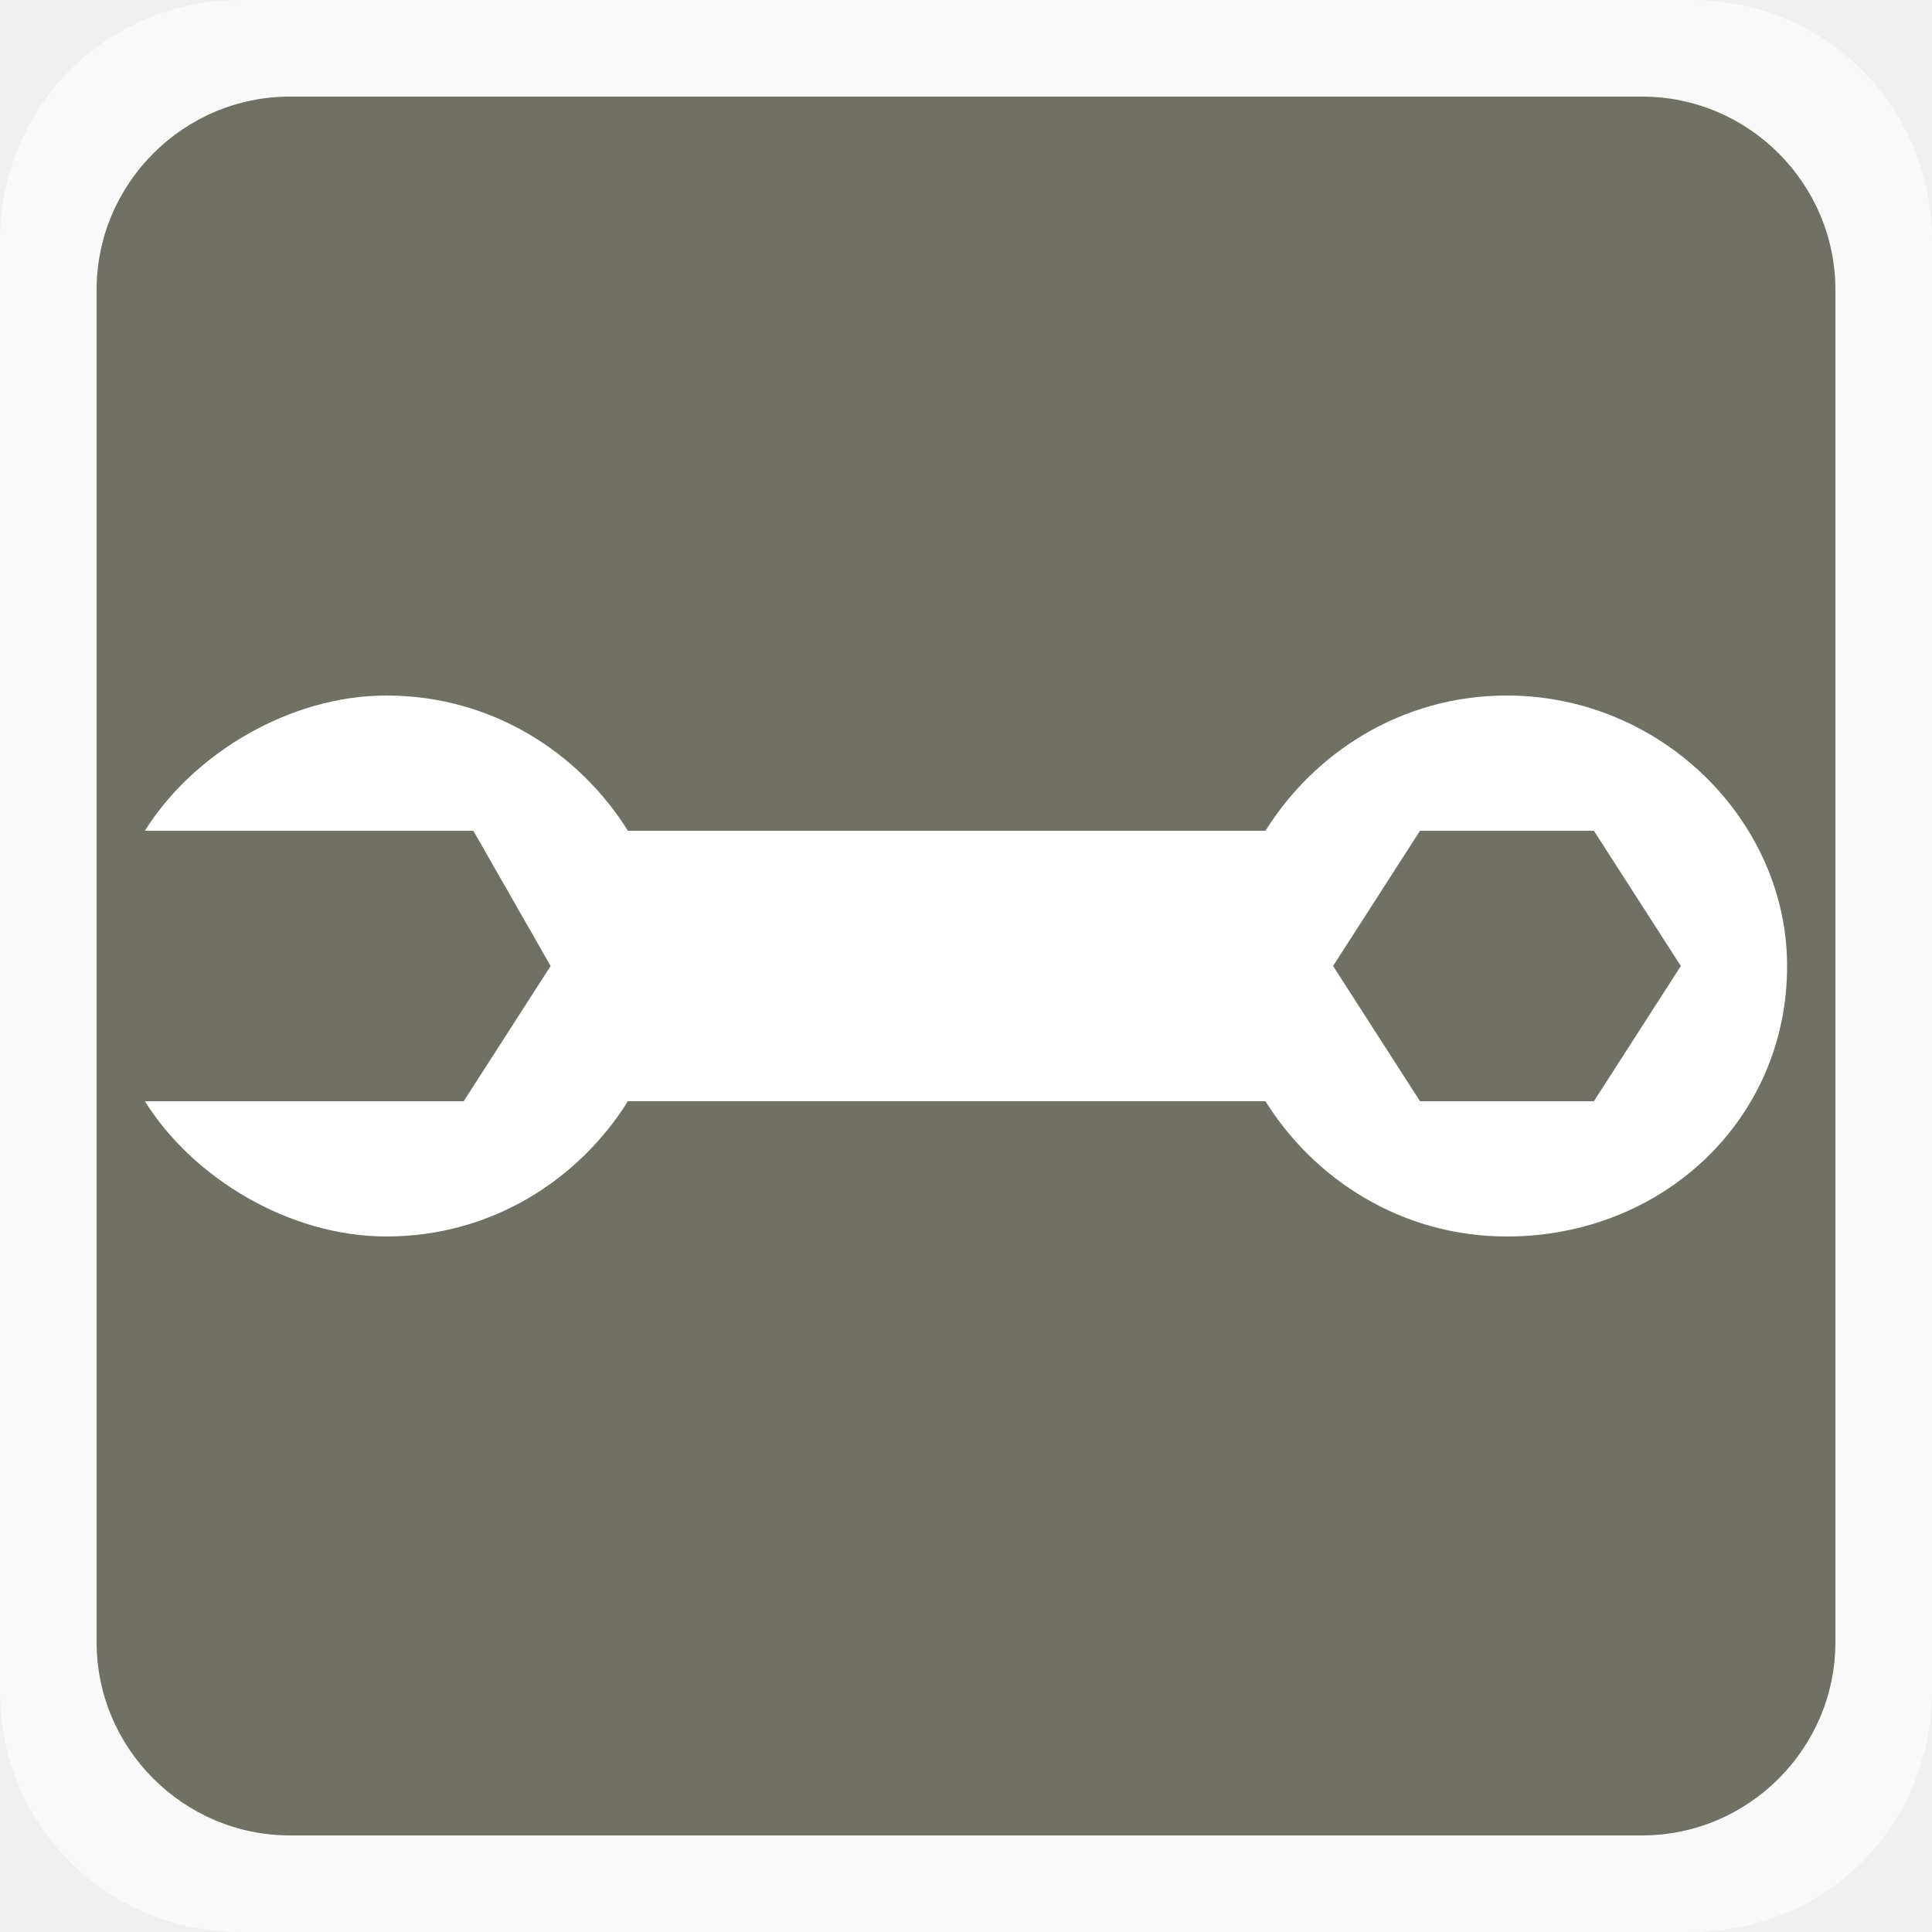
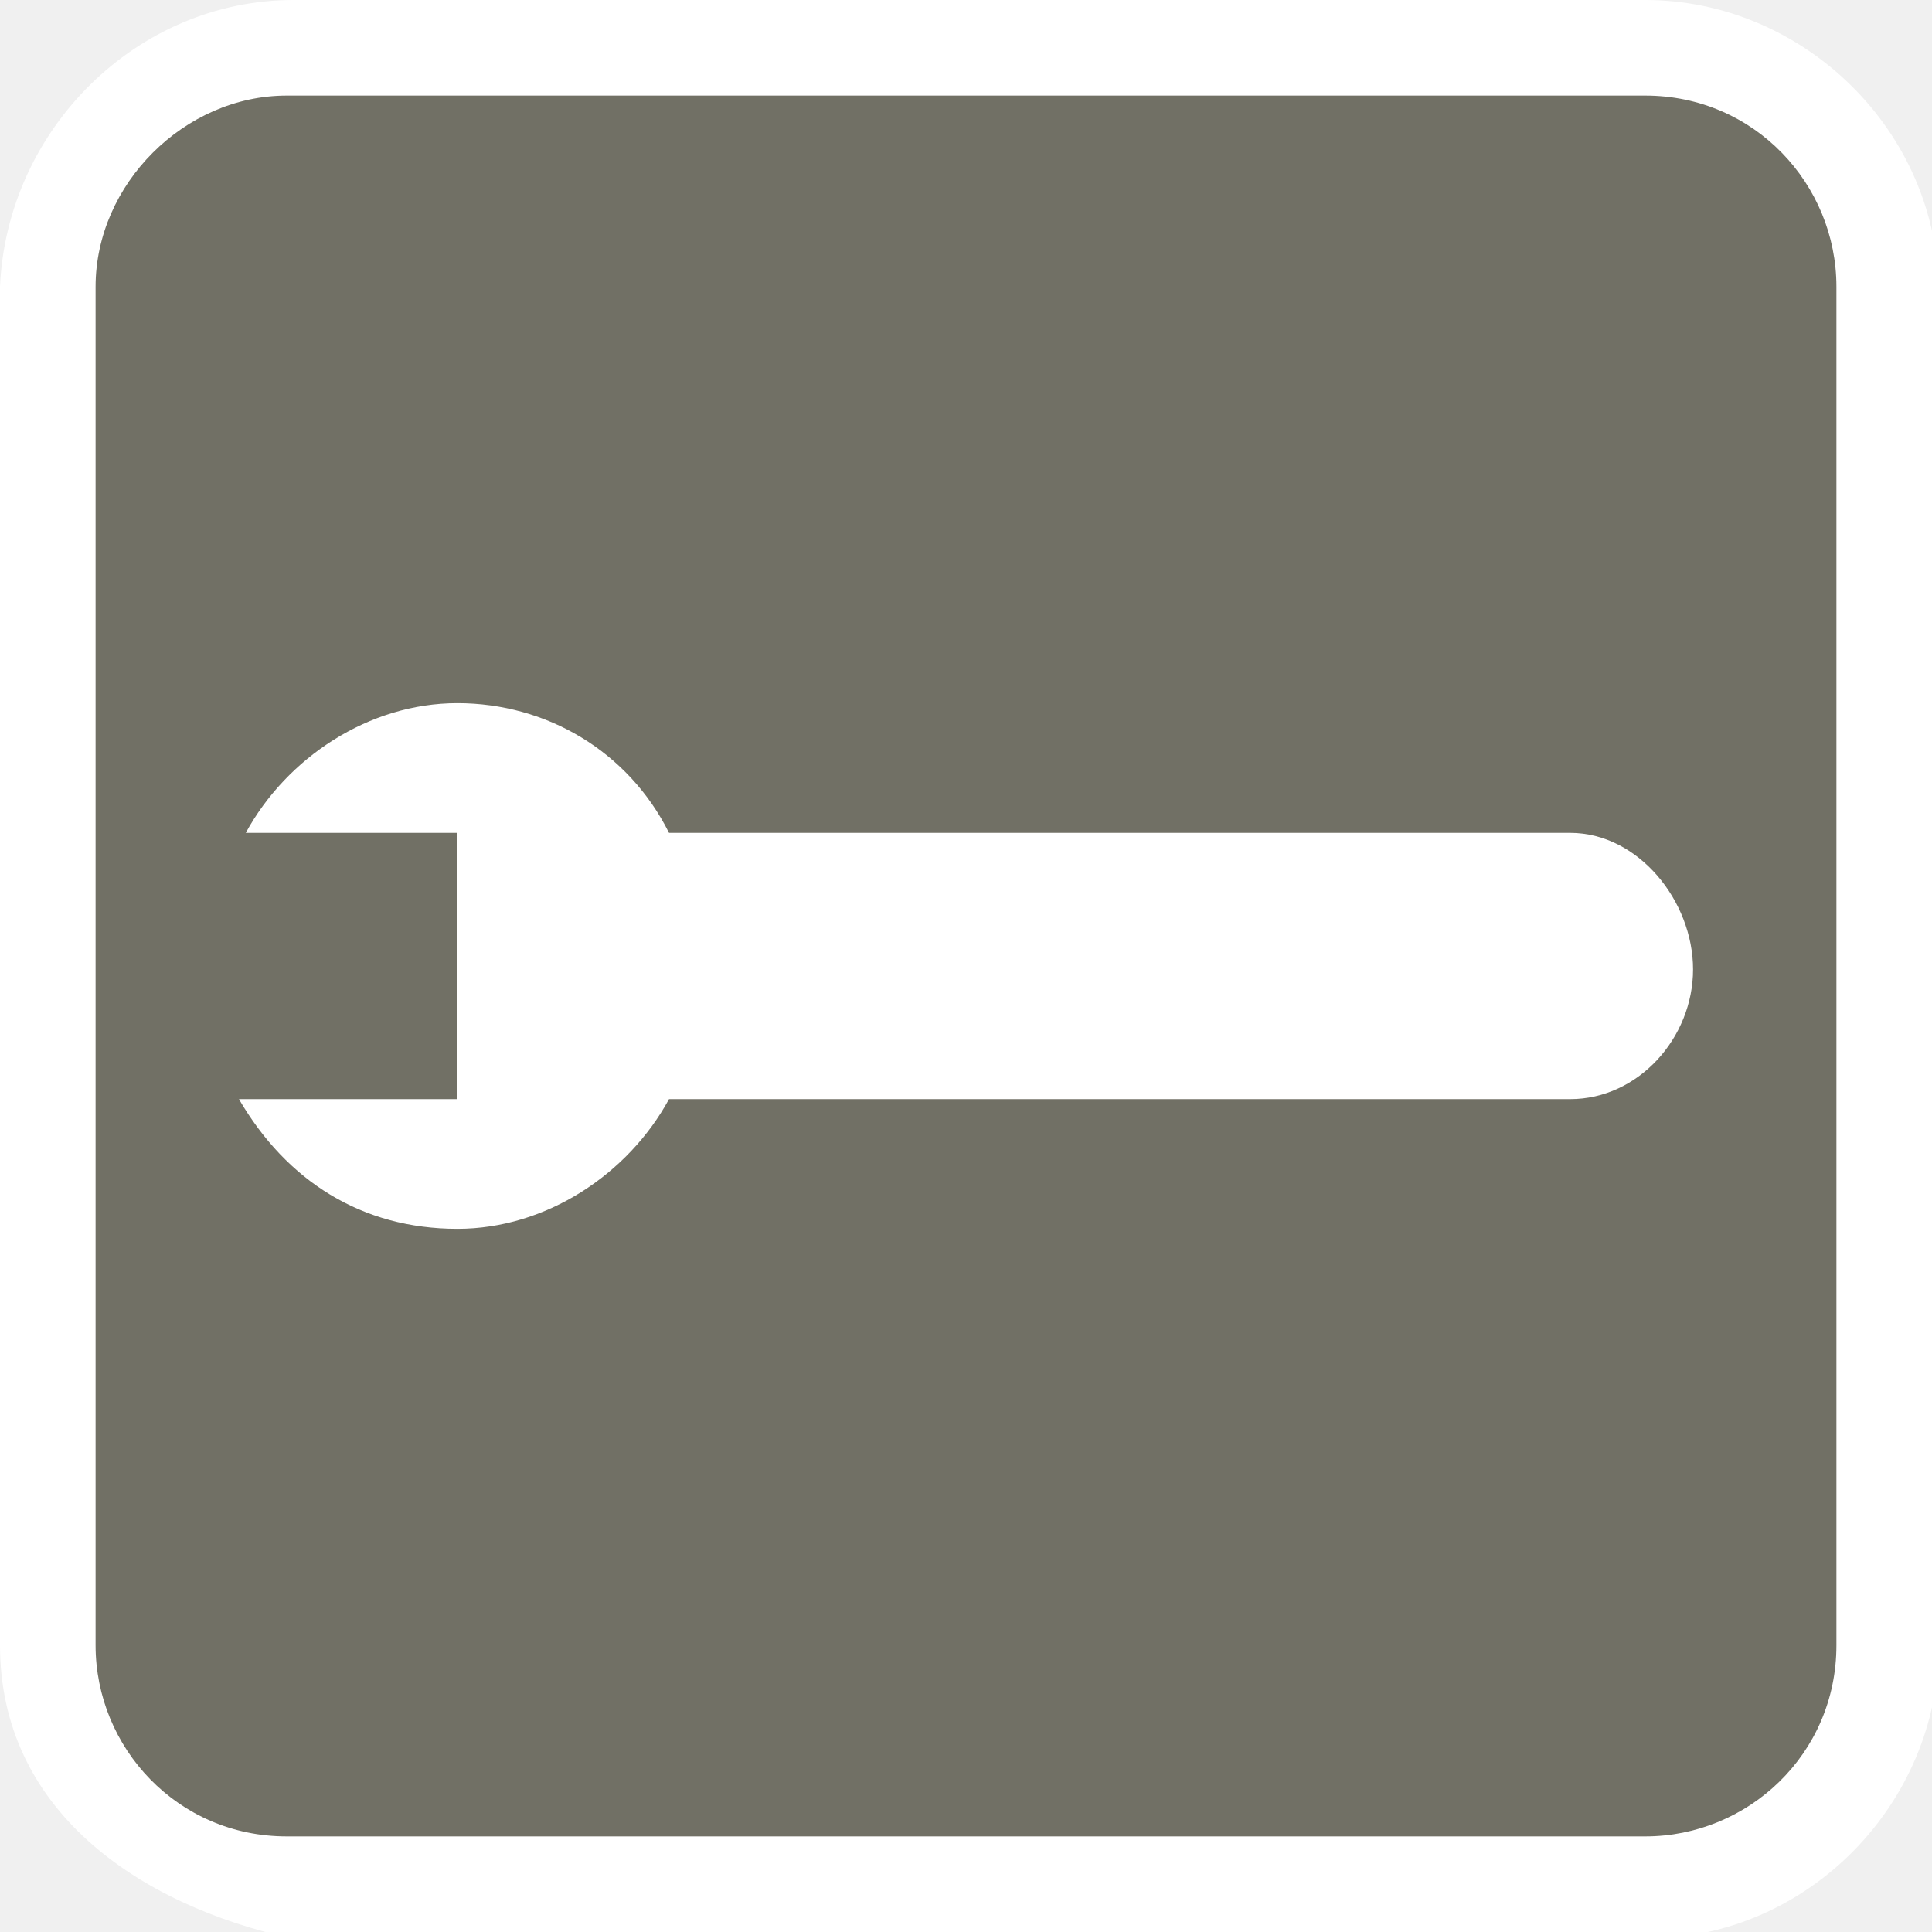
- <svg xmlns="http://www.w3.org/2000/svg" version="1.1" id="Слой_1" x="0px" y="0px" viewBox="0 0 20 20" style="enable-background:new 0 0 20 20;" xml:space="preserve">
+ <svg xmlns="http://www.w3.org/2000/svg" version="1.1" id="bicycle-repair" x="0px" y="0px" viewBox="0 0 28.3 28.3" style="enable-background:new 0 0 28.3 28.3;" xml:space="preserve">
  <style type="text/css">
- 	.st0{opacity:0.6;fill:#FFFFFF;enable-background:new    ;}
+ 	.st0{fill:#FFFFFF;}
	.st1{fill:#717065;}
- 	.st2{fill:#FFFFFF;}
</style>
  <g>
-     <path id="Rectangle" class="st0" d="M2.5,0h15C18.9,0,20,1.1,20,2.5v15c0,1.4-1.1,2.5-2.5,2.5h-15C1.1,20,0,18.9,0,17.5v-15   C0,1.1,1.1,0,2.5,0z" />
-     <path id="Rectangle_1_" class="st1" d="M3,1h14c1.1,0,2,0.9,2,2v14c0,1.1-0.9,2-2,2H3c-1.1,0-2-0.9-2-2V3C1,1.9,1.9,1,3,1z" />
-     <path class="st2" d="M4,7.2C3,7.2,2,7.8,1.5,8.6h3.4L5.7,10l-0.9,1.4H1.5C2,12.2,3,12.8,4,12.8c1.1,0,2-0.6,2.5-1.4h6.6   c0.5,0.8,1.4,1.4,2.5,1.4c1.6,0,2.9-1.2,2.9-2.8c0-1.5-1.3-2.8-2.9-2.8c-1.1,0-2,0.6-2.5,1.4H6.5C6,7.8,5.1,7.2,4,7.2z M14.7,8.6   h1.8l0.9,1.4l-0.9,1.4h-1.8L13.8,10L14.7,8.6z" />
+     <path id="_x3C_background_x3E_" class="st0" d="M4.3,0h19.8c2.3,0,4.3,1.9,4.3,4.3v19.8c0,2.3-1.9,4.3-4.3,4.3H4.3   C2,27.9,0,26.5,0,24.1V4.2C0.1,1.9,2,0,4.3,0z" />
+     <path id="_x3C_background_x3E__1_" class="st1" d="M4.2,1.4h19.9c1.6,0,2.8,1.3,2.8,2.8v19.9c0,1.6-1.3,2.8-2.8,2.8H4.2   c-1.6,0-2.8-1.3-2.8-2.8V4.2C1.4,2.7,2.7,1.4,4.2,1.4z" />
+     <path id="key" class="st0" d="M6.7,18c1.3,0,2.5-0.8,3.1-1.9H23c1,0,1.8-0.9,1.8-1.9S24,12.2,23,12.2H9.8c-0.6-1.2-1.8-1.9-3.1-1.9   s-2.5,0.8-3.1,1.9h3.1c0,1.3,0,2.6,0,3.9H3.5C4.2,17.3,5.3,18,6.7,18z" />
  </g>
</svg>
